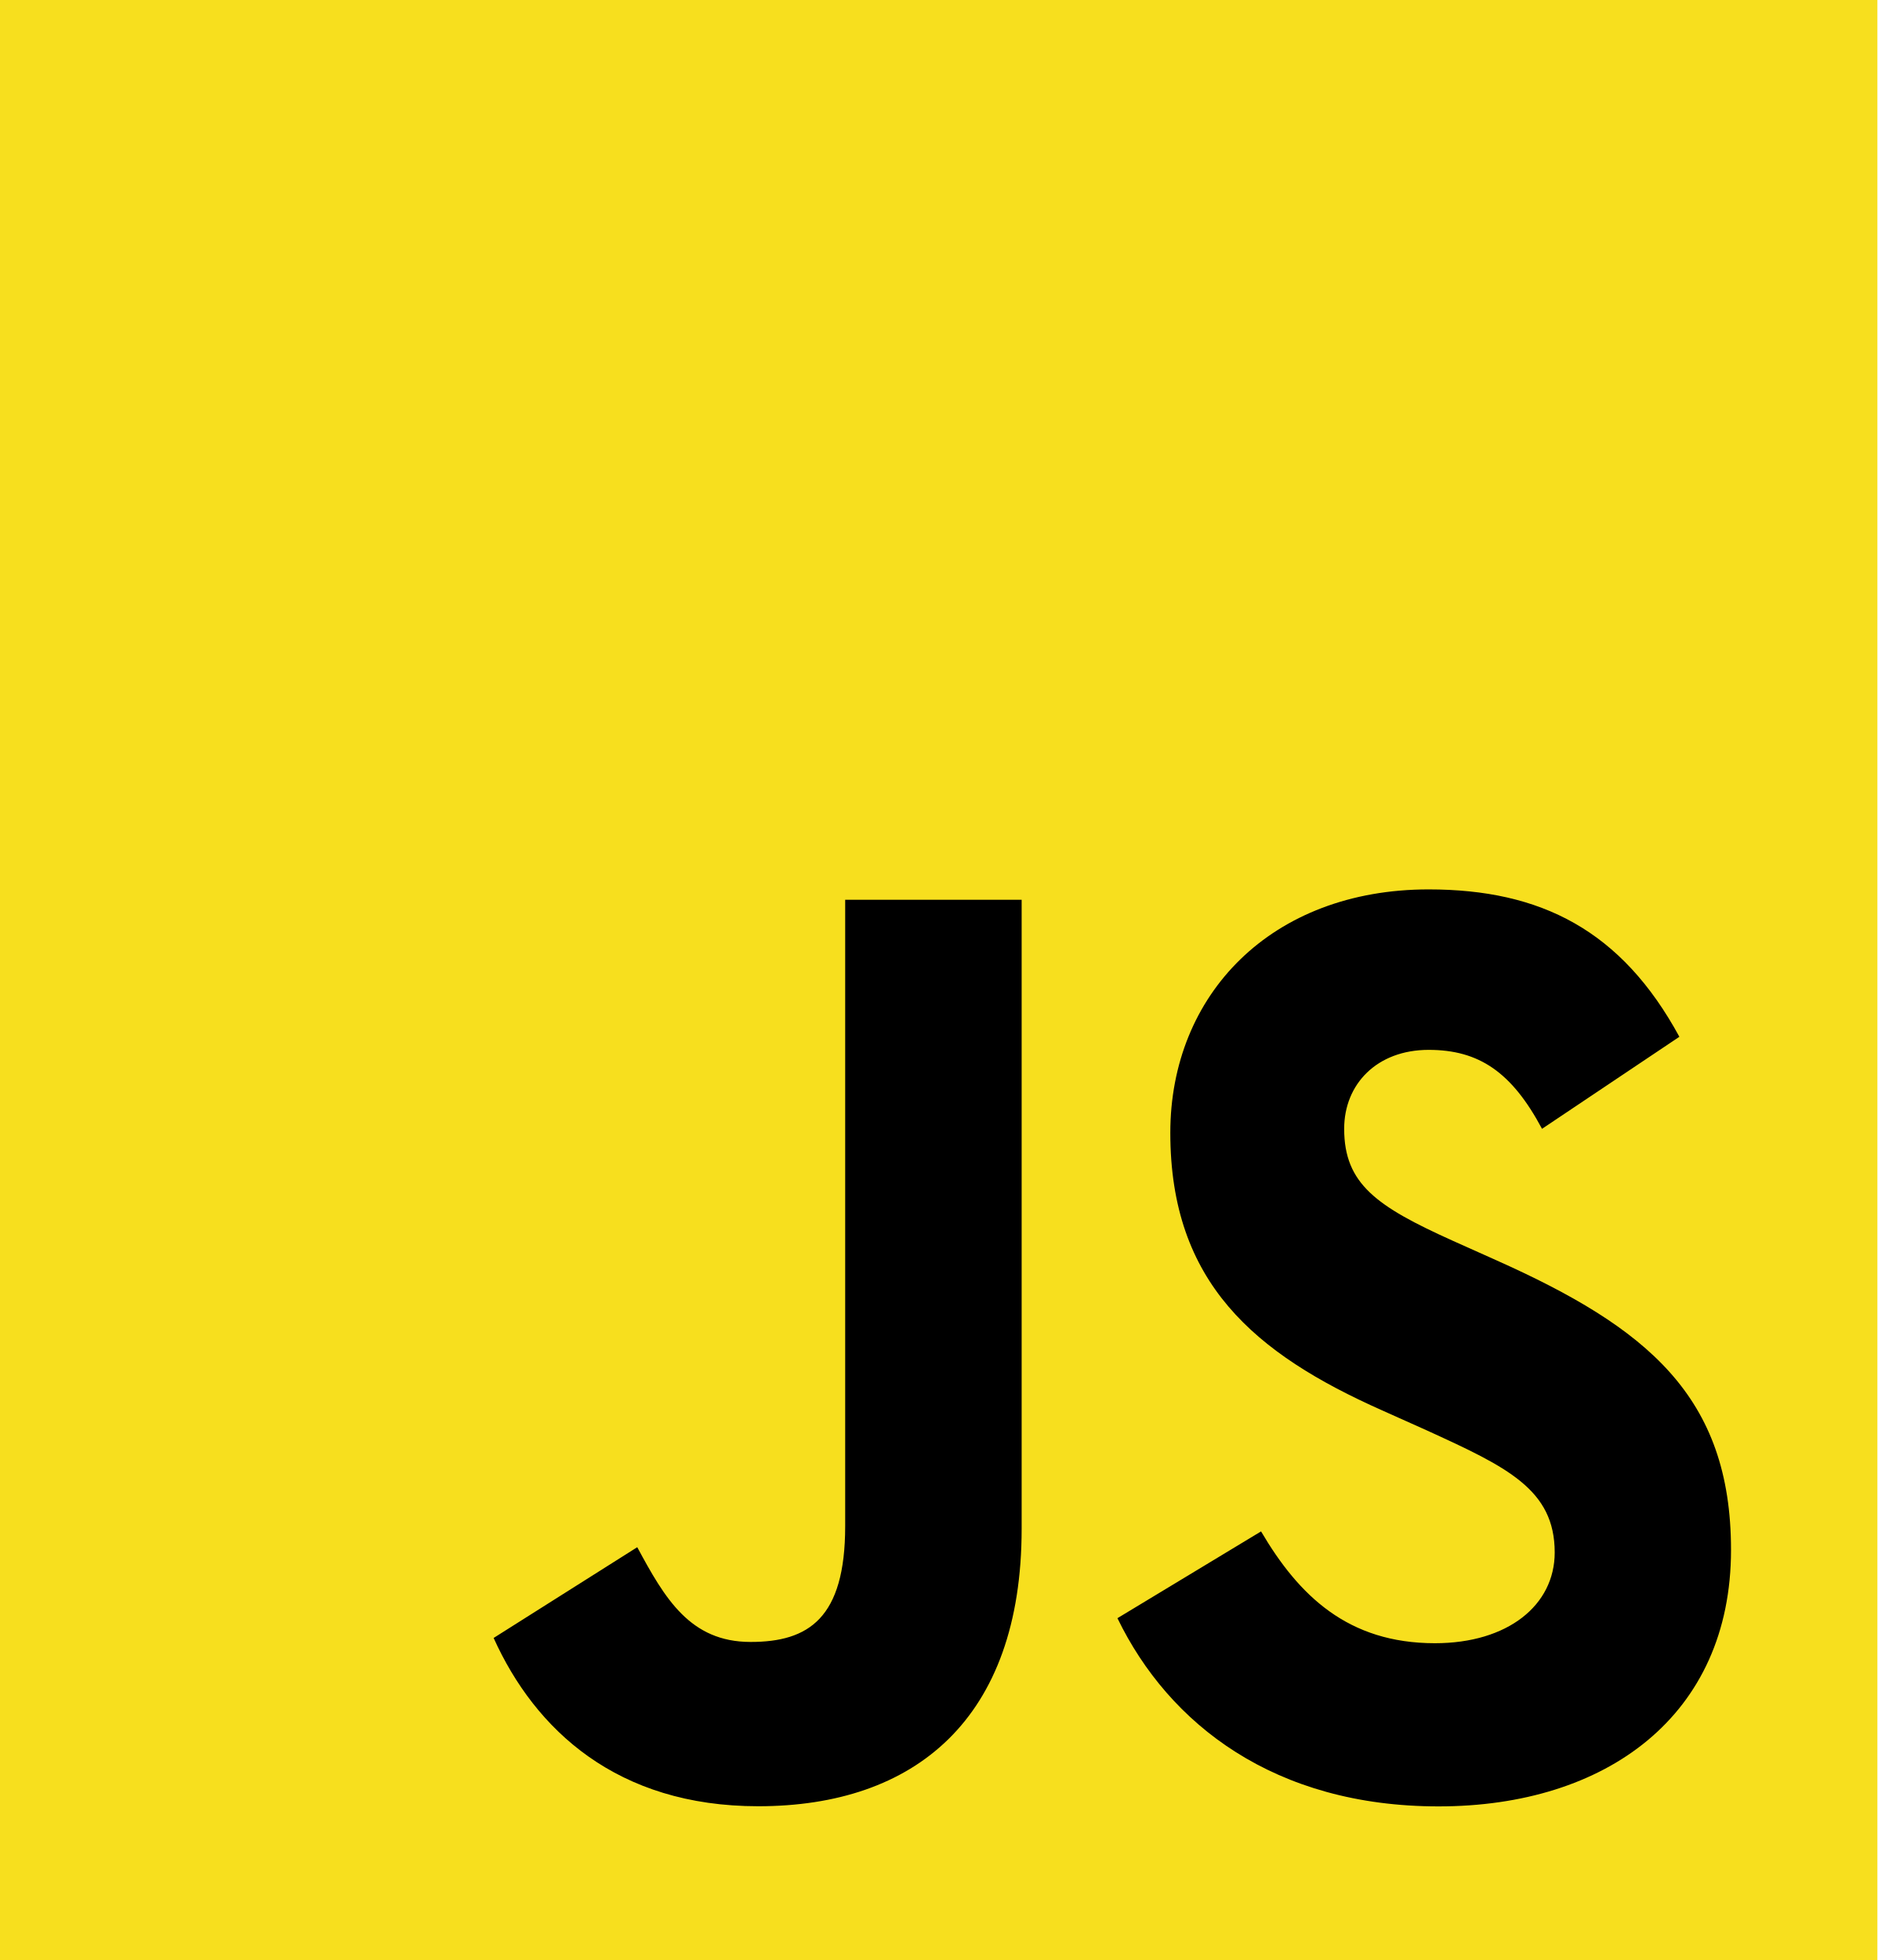
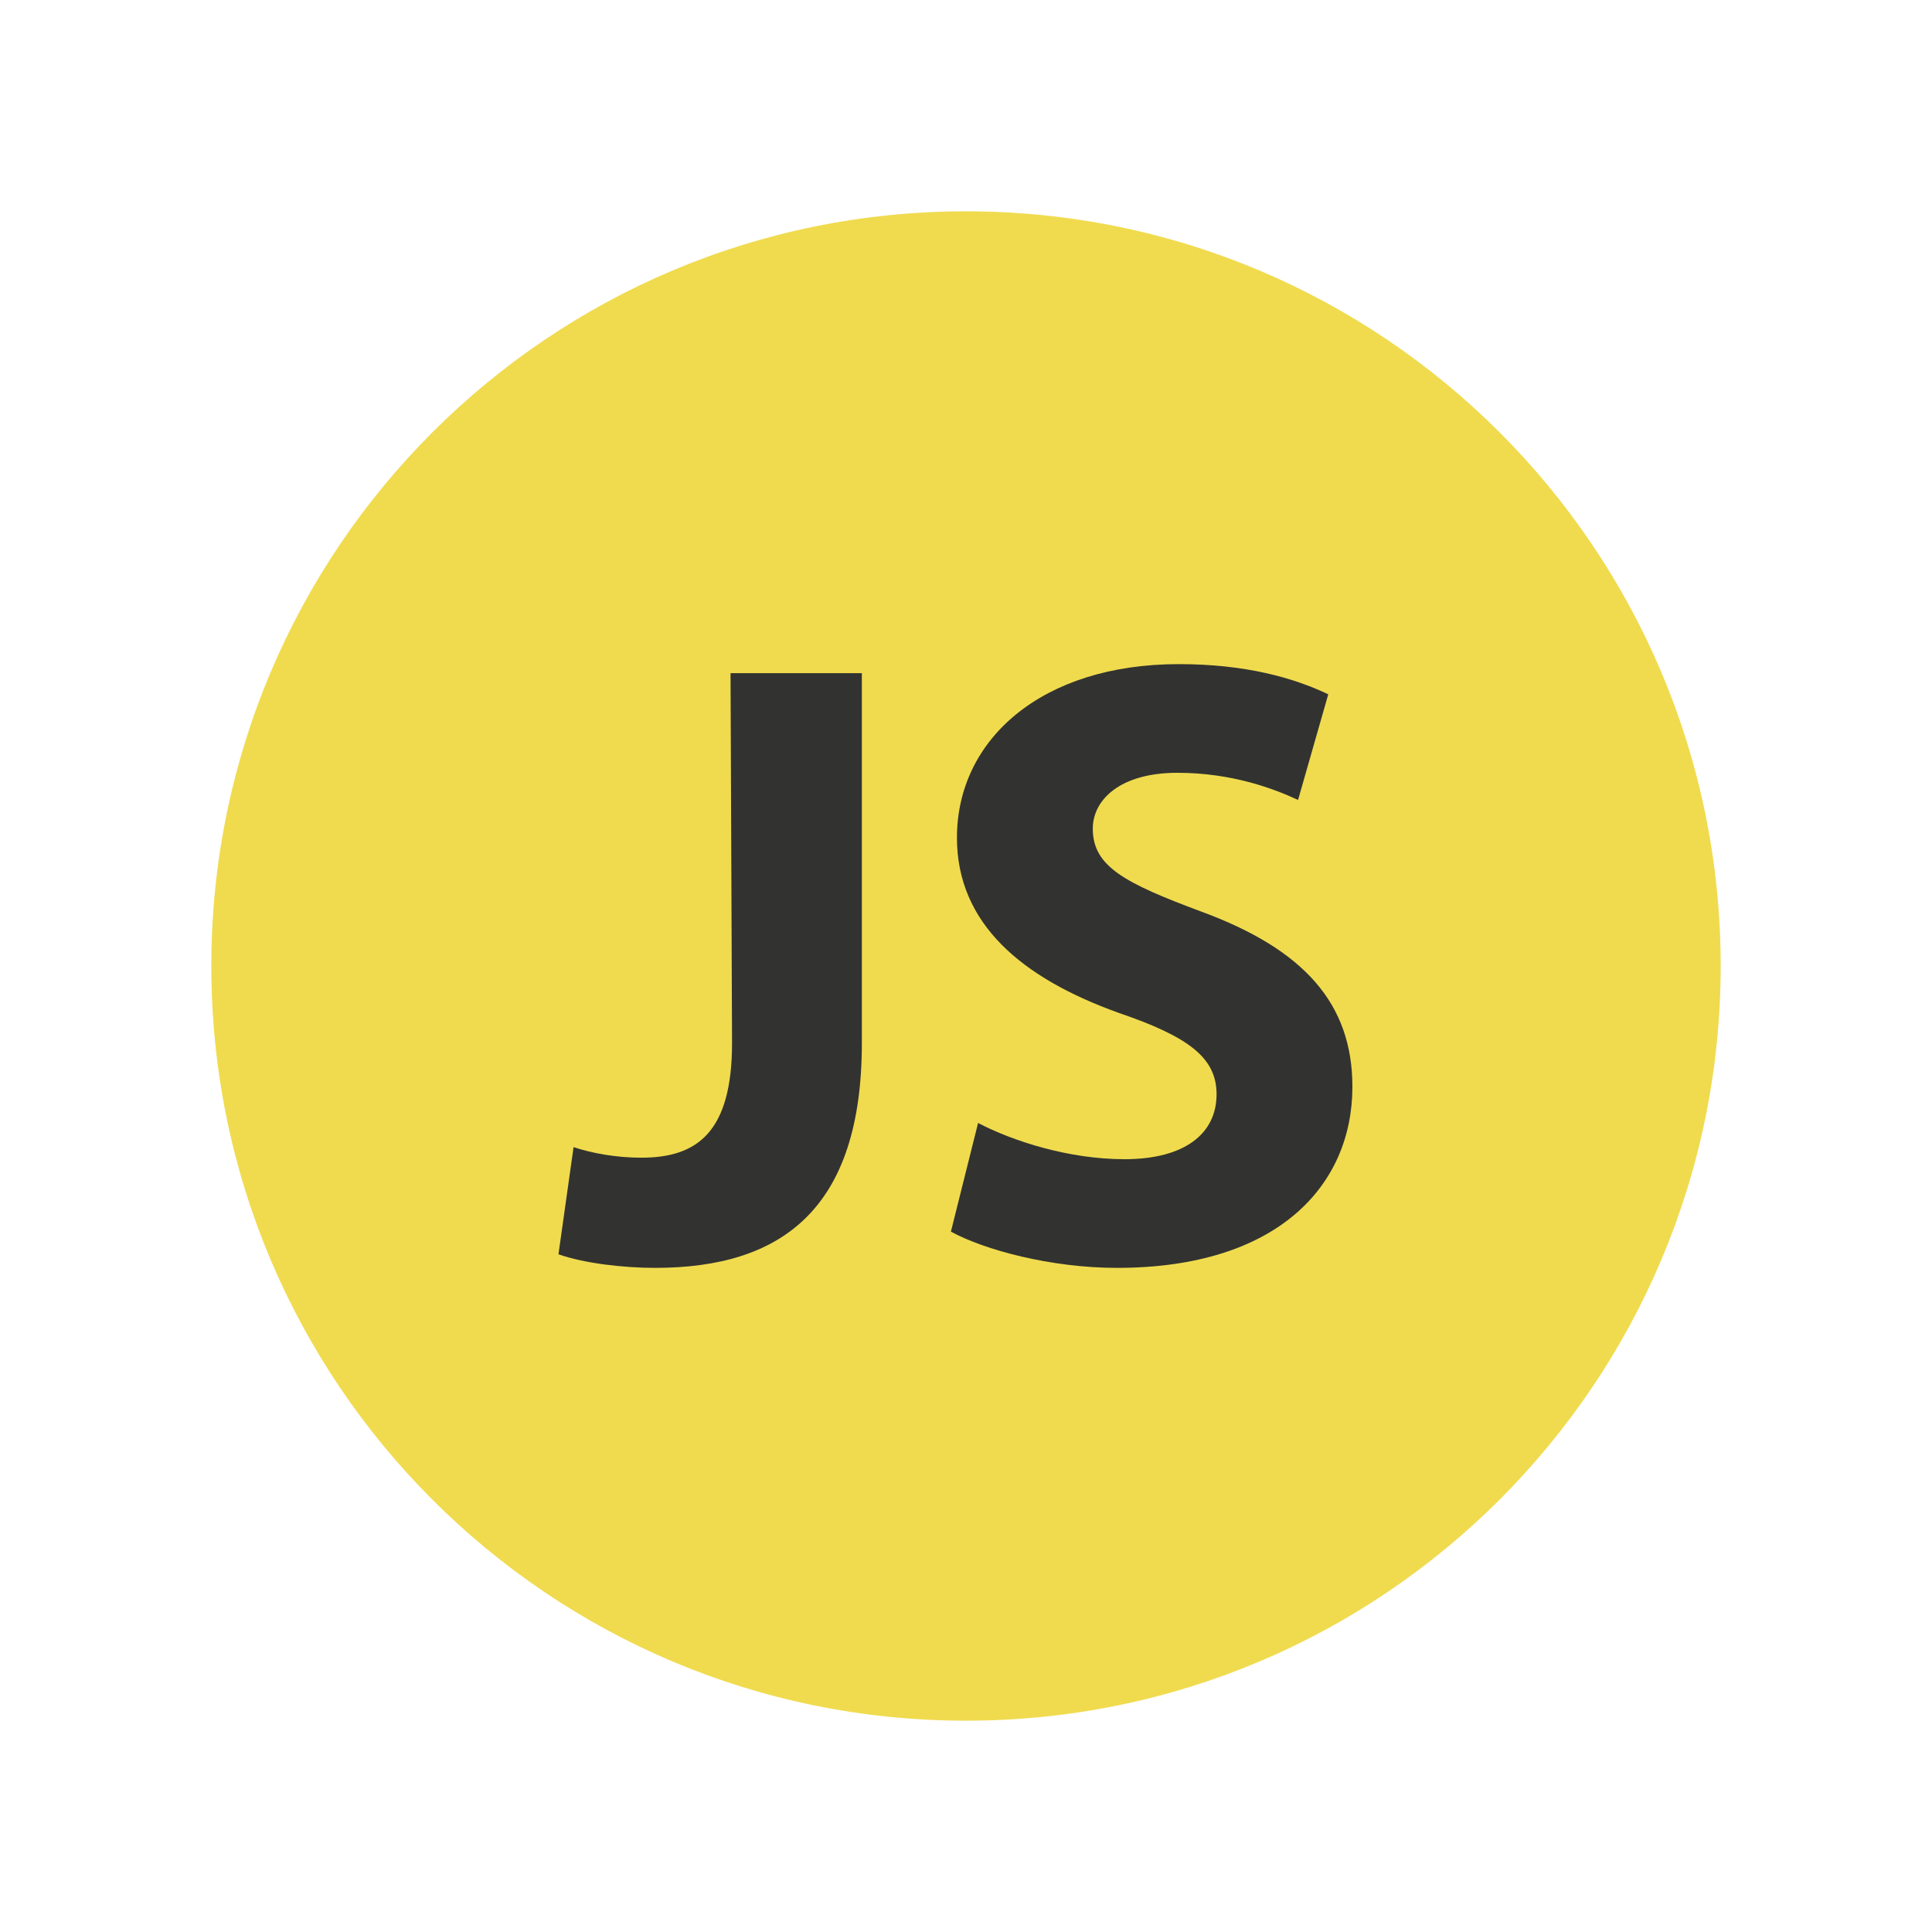
- <svg xmlns="http://www.w3.org/2000/svg" width="160" height="167" viewBox="0 0 160 167" fill="none">
-   <path fill-rule="evenodd" clip-rule="evenodd" d="M0 0H160V167H0V0Z" fill="#F7DF1E" />
-   <path fill-rule="evenodd" clip-rule="evenodd" d="M42.07 139.561L54.31 131.828C56.667 136.204 58.815 139.901 63.971 139.901C68.906 139.901 72.031 137.889 72.031 130.034V76.664H87.07V130.251C87.07 146.506 77.943 153.899 64.622 153.899C52.591 153.899 45.612 147.403 42.07 139.561ZM95.234 137.876L107.474 130.482C110.703 135.973 114.883 140.009 122.292 140.009C128.516 140.009 132.5 136.761 132.5 132.276C132.5 126.894 128.424 124.992 121.549 121.852L117.786 120.167C106.94 115.343 99.74 109.295 99.74 96.52C99.74 84.75 108.333 75.781 121.758 75.781C131.315 75.781 138.19 79.26 143.125 88.338L131.419 96.18C128.841 91.355 126.055 89.453 121.758 89.453C117.357 89.453 114.557 92.361 114.557 96.18C114.557 100.882 117.344 102.799 123.789 105.707L127.552 107.392C140.339 113.114 147.526 118.944 147.526 132.059C147.526 146.179 136.888 153.912 122.604 153.912C108.659 153.912 99.635 146.954 95.234 137.876Z" fill="black" />
+ <svg xmlns="http://www.w3.org/2000/svg" width="167" height="167" viewBox="0 0 167 167" fill="none">
+   <path d="M83.5 148.734C119.528 148.734 148.734 119.528 148.734 83.5C148.734 47.472 119.528 18.266 83.5 18.266C47.472 18.266 18.266 47.472 18.266 83.5C18.266 119.528 47.472 148.734 83.5 148.734Z" fill="#F0DB4F" />
+   <path d="M63.147 58.189H74.498V90.154C74.498 104.505 67.583 109.594 56.623 109.594C53.884 109.594 50.491 109.202 48.273 108.419L49.578 99.156C51.144 99.678 53.231 100.069 55.449 100.069C60.277 100.069 63.277 97.852 63.277 90.154L63.147 58.189Z" fill="#323330" />
+   <path d="M84.544 97.069C87.544 98.634 92.372 100.2 97.199 100.2C102.418 100.2 105.158 97.982 105.158 94.59C105.158 91.459 102.809 89.632 96.677 87.544C88.327 84.544 82.717 79.847 82.717 72.41C82.717 63.93 90.023 57.406 101.896 57.406C107.637 57.406 111.812 58.581 114.813 60.016L112.203 69.148C110.246 68.235 106.593 66.8 101.766 66.8C96.808 66.8 94.459 69.148 94.459 71.627C94.459 74.889 97.199 76.324 103.853 78.803C112.725 82.065 116.9 86.762 116.9 93.938C116.9 102.418 110.507 109.594 96.547 109.594C90.806 109.594 85.066 108.028 82.195 106.462L84.544 97.069Z" fill="#323330" />
</svg>
